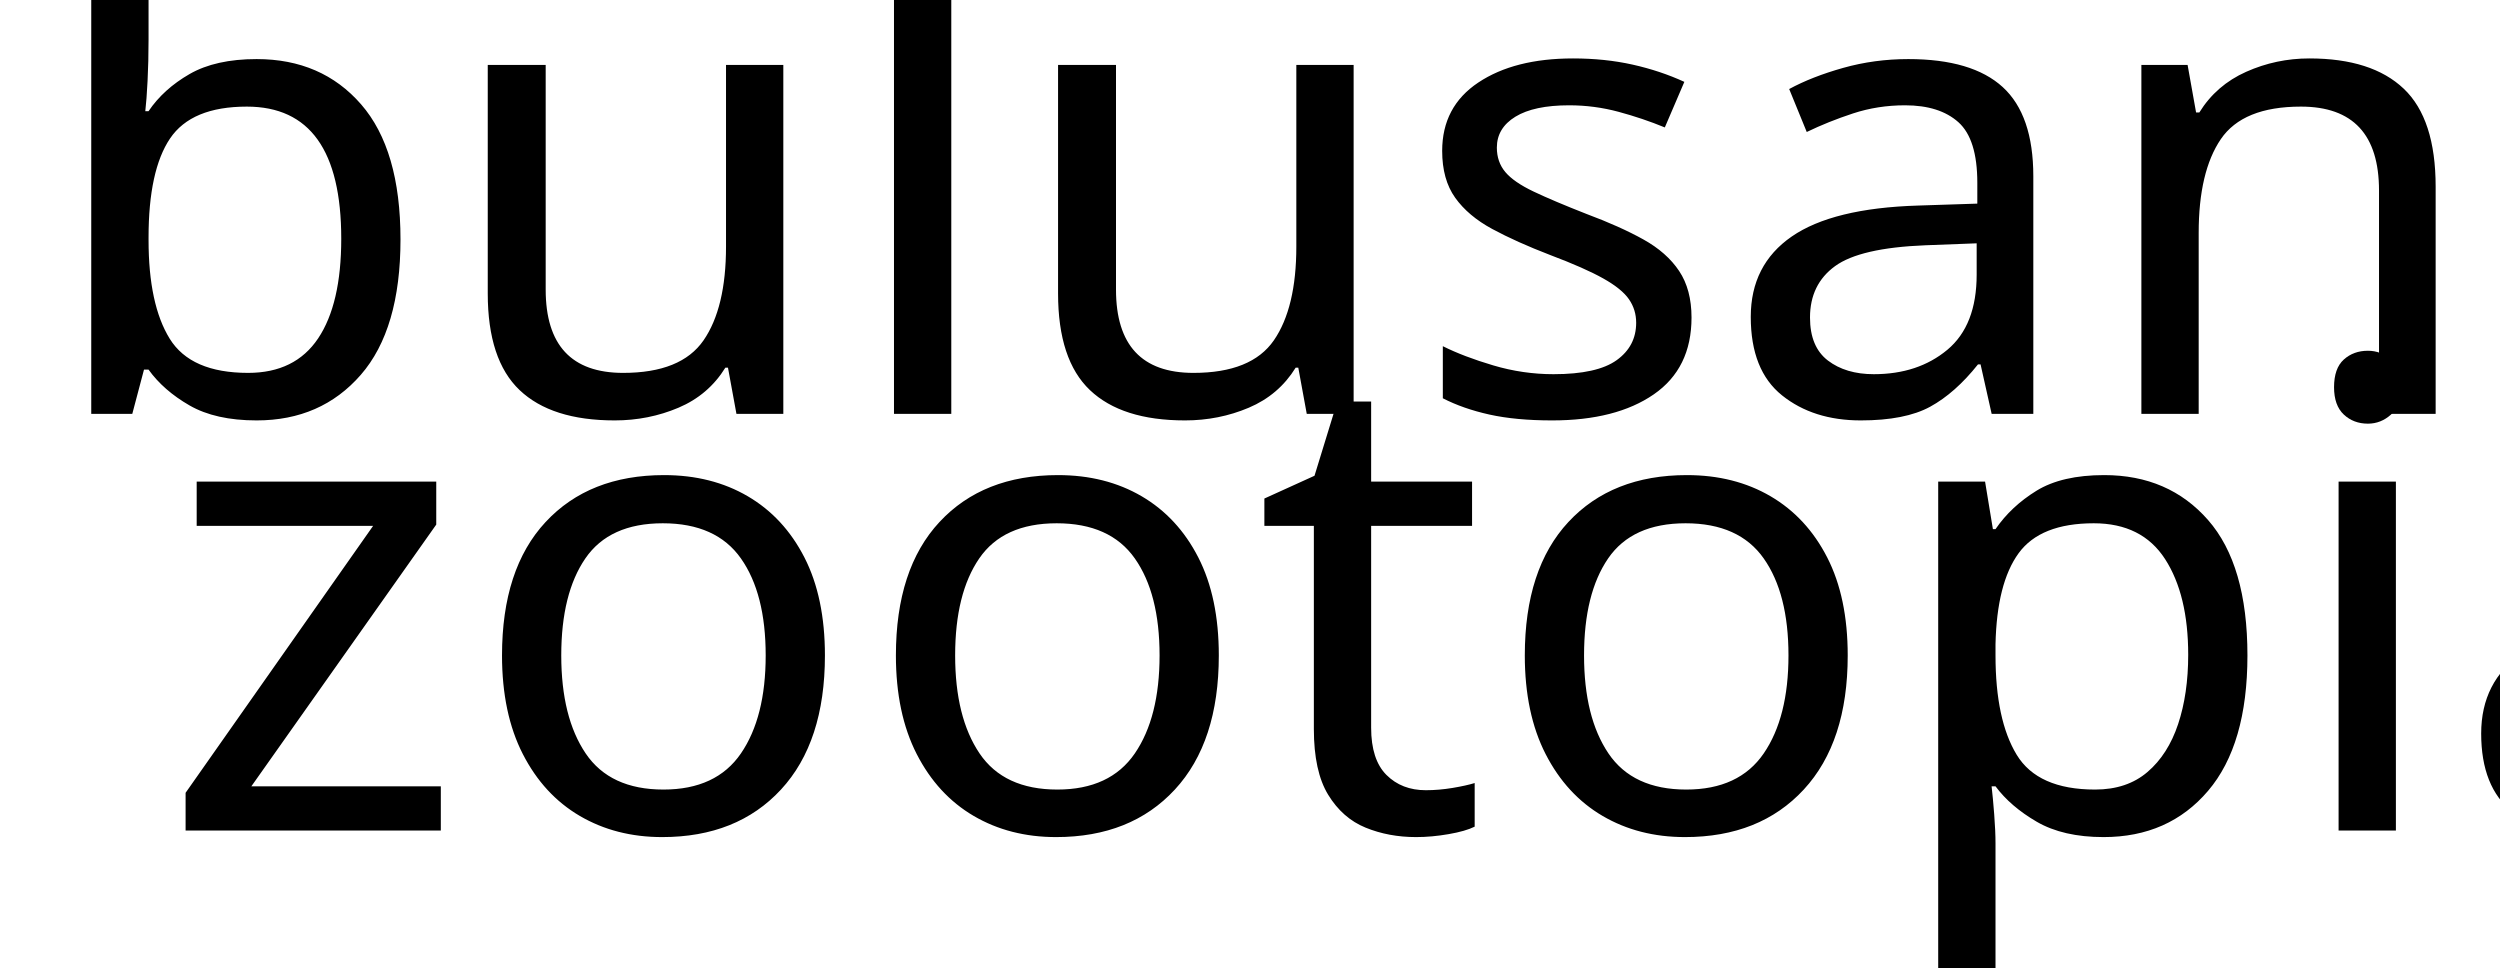
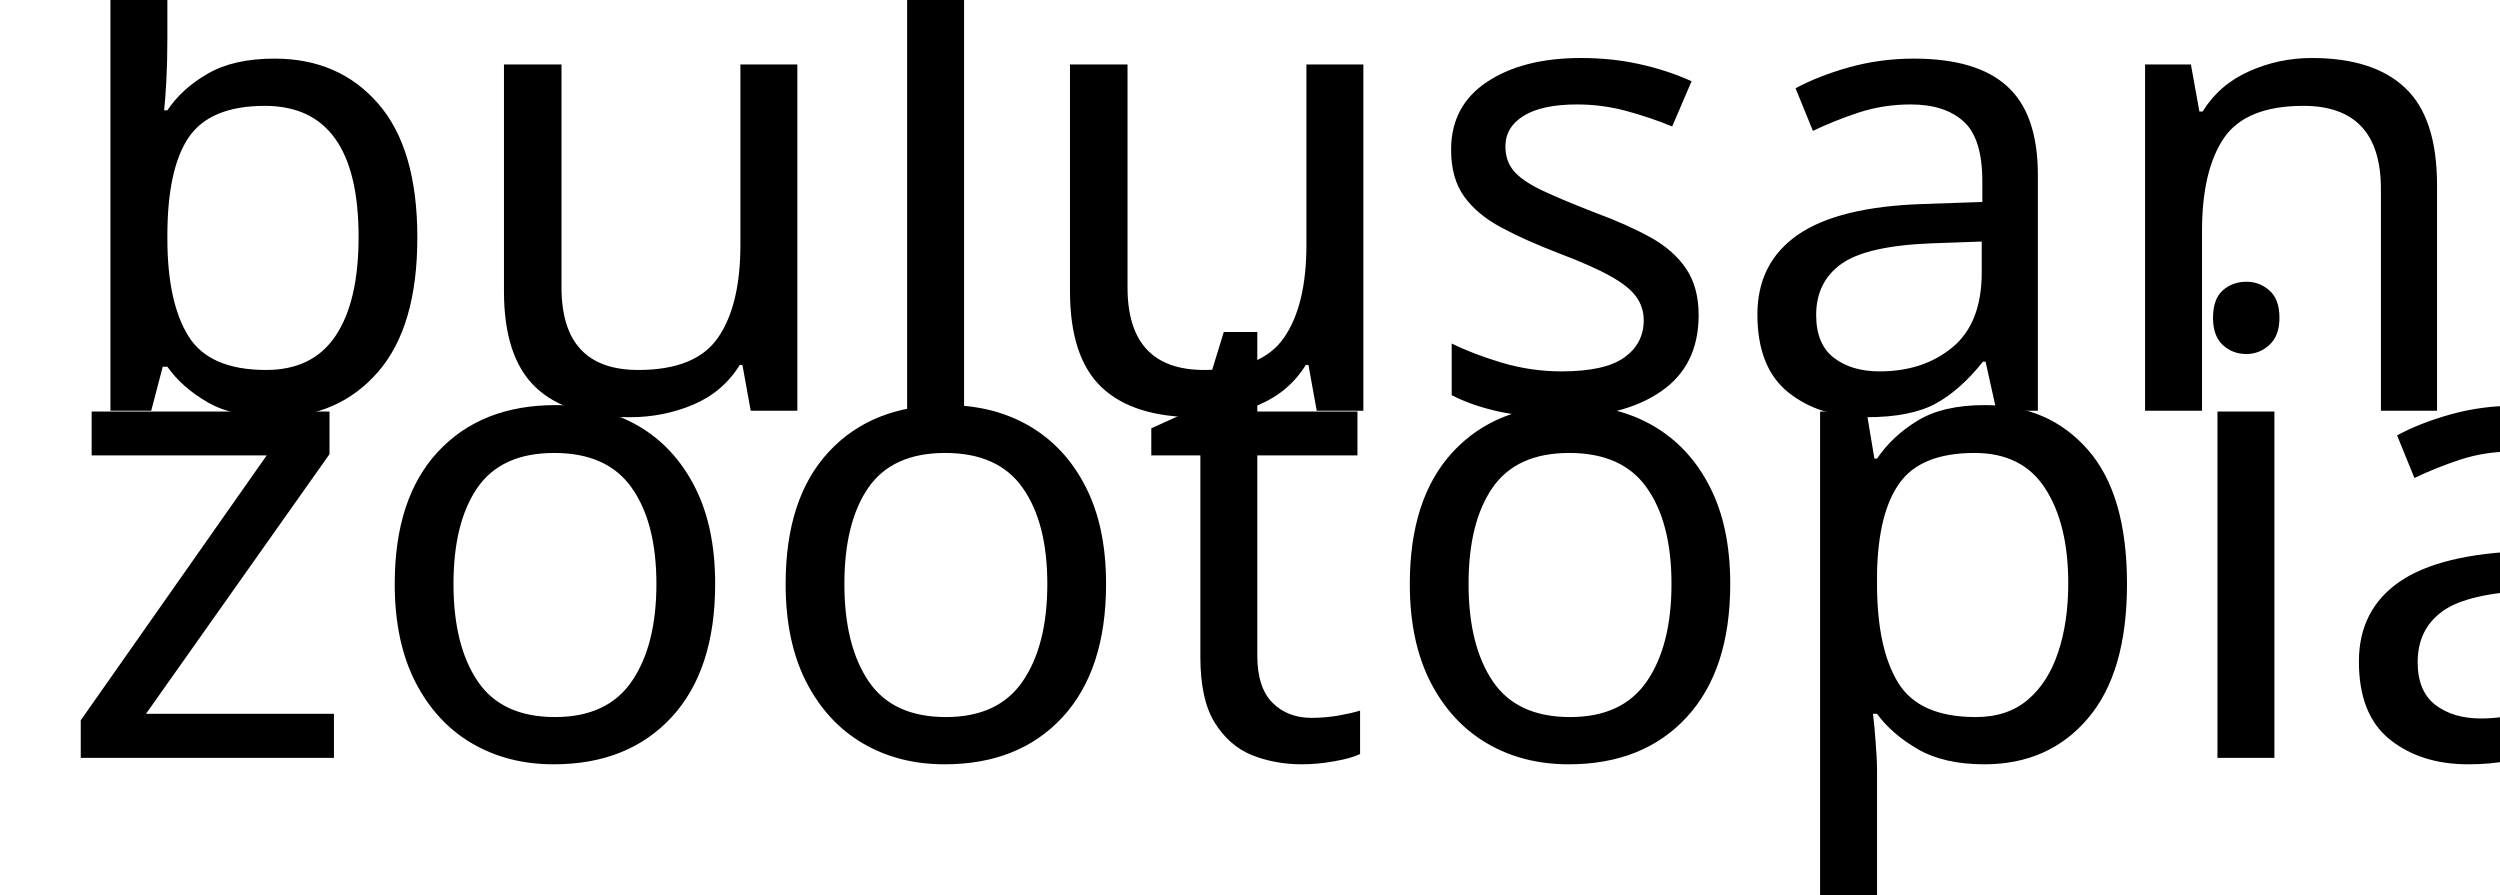
- <svg xmlns="http://www.w3.org/2000/svg" width="100%" height="100%" viewBox="0 0 1600 619" version="1.1" xml:space="preserve" style="fill-rule:evenodd;clip-rule:evenodd;stroke-linejoin:round;stroke-miterlimit:2;">
-   <g transform="matrix(1,0,0,1,-960.6834,-975.2649)">
-     <g transform="matrix(0.861375,0,0,0.861375,652.04,268.3723)">
-       <text x="385.005px" y="1128.179px" style="font-family:'SignaturePhilosophy', 'Signature Philosophy';font-size:483.723px;">bulusan</text>
-       <g transform="matrix(483.7229,0,0,483.7229,2094.096,1437.762)">
+ <svg xmlns="http://www.w3.org/2000/svg" width="100%" height="100%" viewBox="0 0 2466 882" version="1.1" xml:space="preserve" style="fill-rule:evenodd;clip-rule:evenodd;stroke-linejoin:round;stroke-miterlimit:2;">
+   <g transform="matrix(1,0,0,1,-520.9577,-799.6169)">
+     <g transform="matrix(12.7468,0,0,12.7468,-7364.996,-14603.241)">
+       <text x="622.958px" y="1240.157px" style="font-family:'SignaturePhilosophy', 'Signature Philosophy';font-size:50px;">bulusan</text>
+       <g transform="matrix(50,0,0,50,790.0724,1267.018)">
            </g>
-       <text x="477.356px" y="1437.762px" style="font-family:'SignaturePhilosophy', 'Signature Philosophy';font-size:483.723px;">zootopia</text>
+       <text x="622.958px" y="1267.018px" style="font-family:'SignaturePhilosophy', 'Signature Philosophy';font-size:50px;">zootopia</text>
    </g>
  </g>
</svg>
